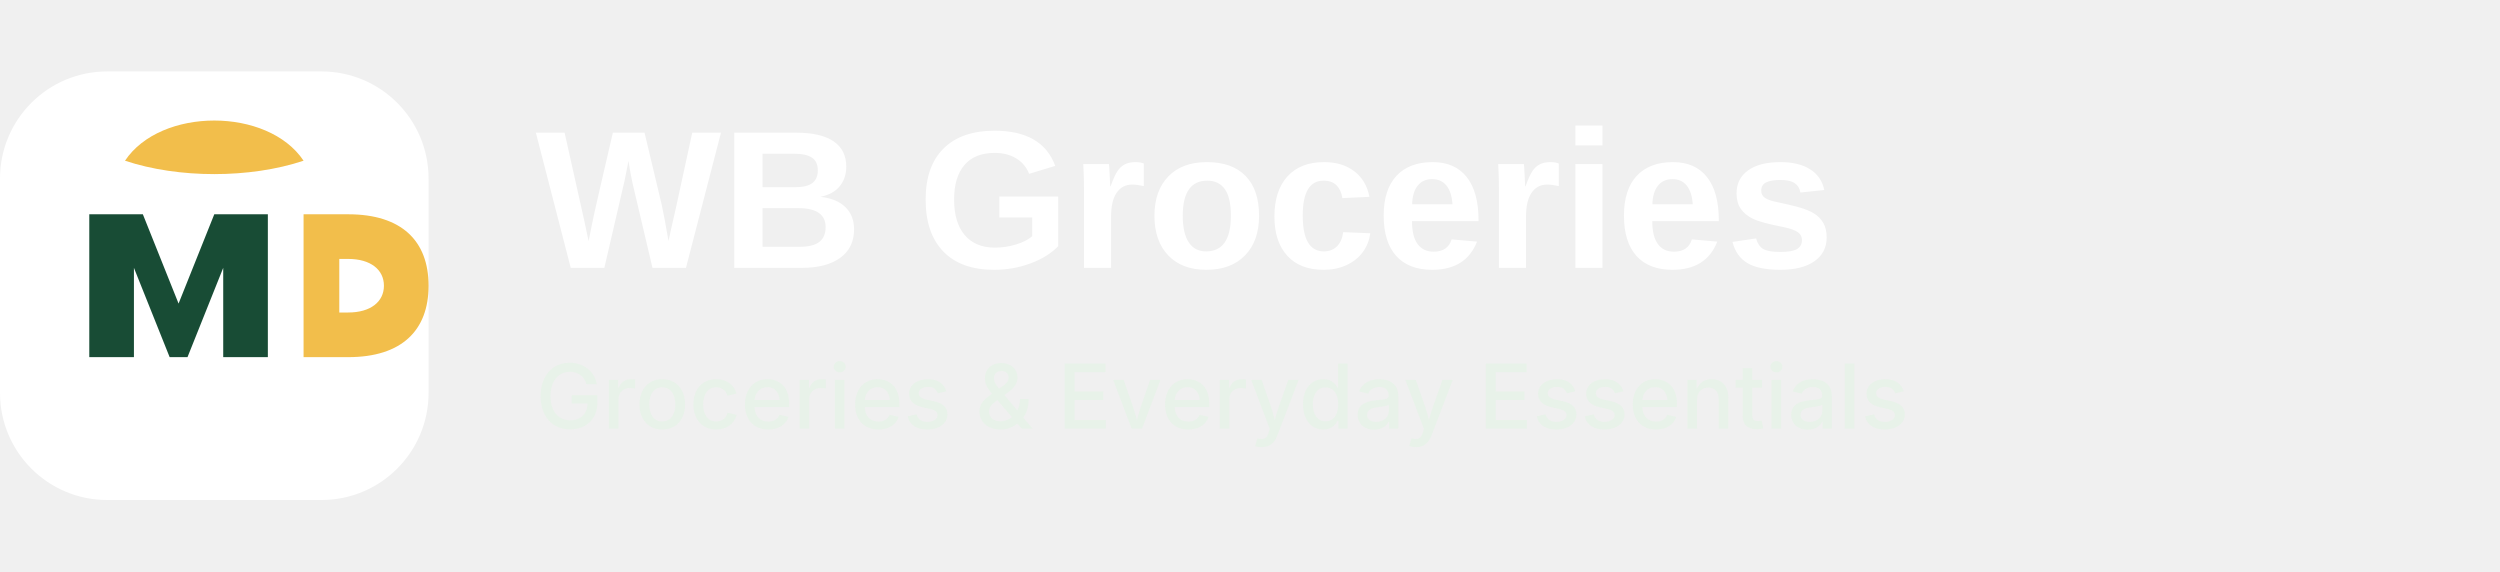
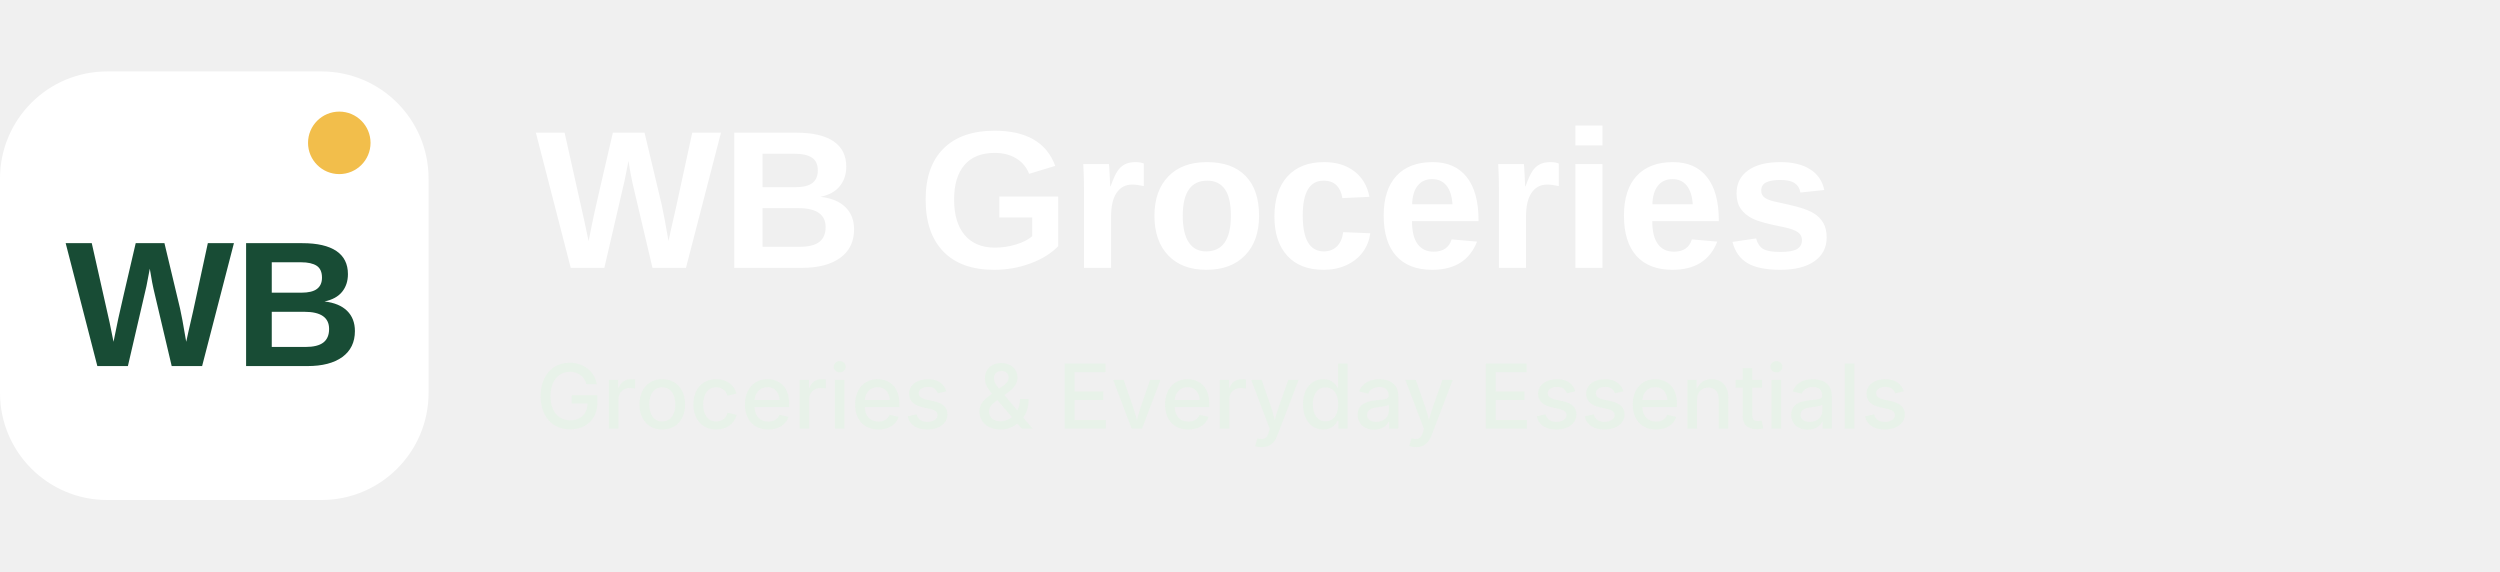
<svg xmlns="http://www.w3.org/2000/svg" width="280" height="64" viewBox="0 0 280 64" role="img" aria-label="WB Groceries">
  <rect x="0" y="8" width="48" height="48" rx="12" fill="#FFFFFF" />
-   <path d="M10 40 V24 h6 l4 10 4-10h6v16h-5V30l-4 10h-2l-4-10v10H10z" fill="#184C35" />
-   <path d="M34 24h5c6 0 9 3 9 8s-3 8-9 8h-5V24zm5 11c2.5 0 4-1.2 4-3s-1.5-3-4-3h-1v6h1z" fill="#F2BE4B" />
-   <path d="M14 18c4-6 16-6 20 0-6 2-14 2-20 0z" fill="#F2BE4B" />
+   <text x="24" y="41" text-anchor="middle" font-family="Manrope,Arial,sans-serif" font-size="20" font-weight="800" fill="#184C35">WB</text>
+   <circle cx="38" cy="16" r="3.5" fill="#F2BE4B" />
  <text x="60" y="30" font-family="Manrope,Arial,sans-serif" font-size="22" font-weight="800" fill="#FFFFFF">WB Groceries</text>
  <text x="60" y="48" font-family="Inter,Arial,sans-serif" font-size="10" font-weight="500" fill="#E8F2E9">Groceries &amp; Everyday Essentials</text>
</svg>
